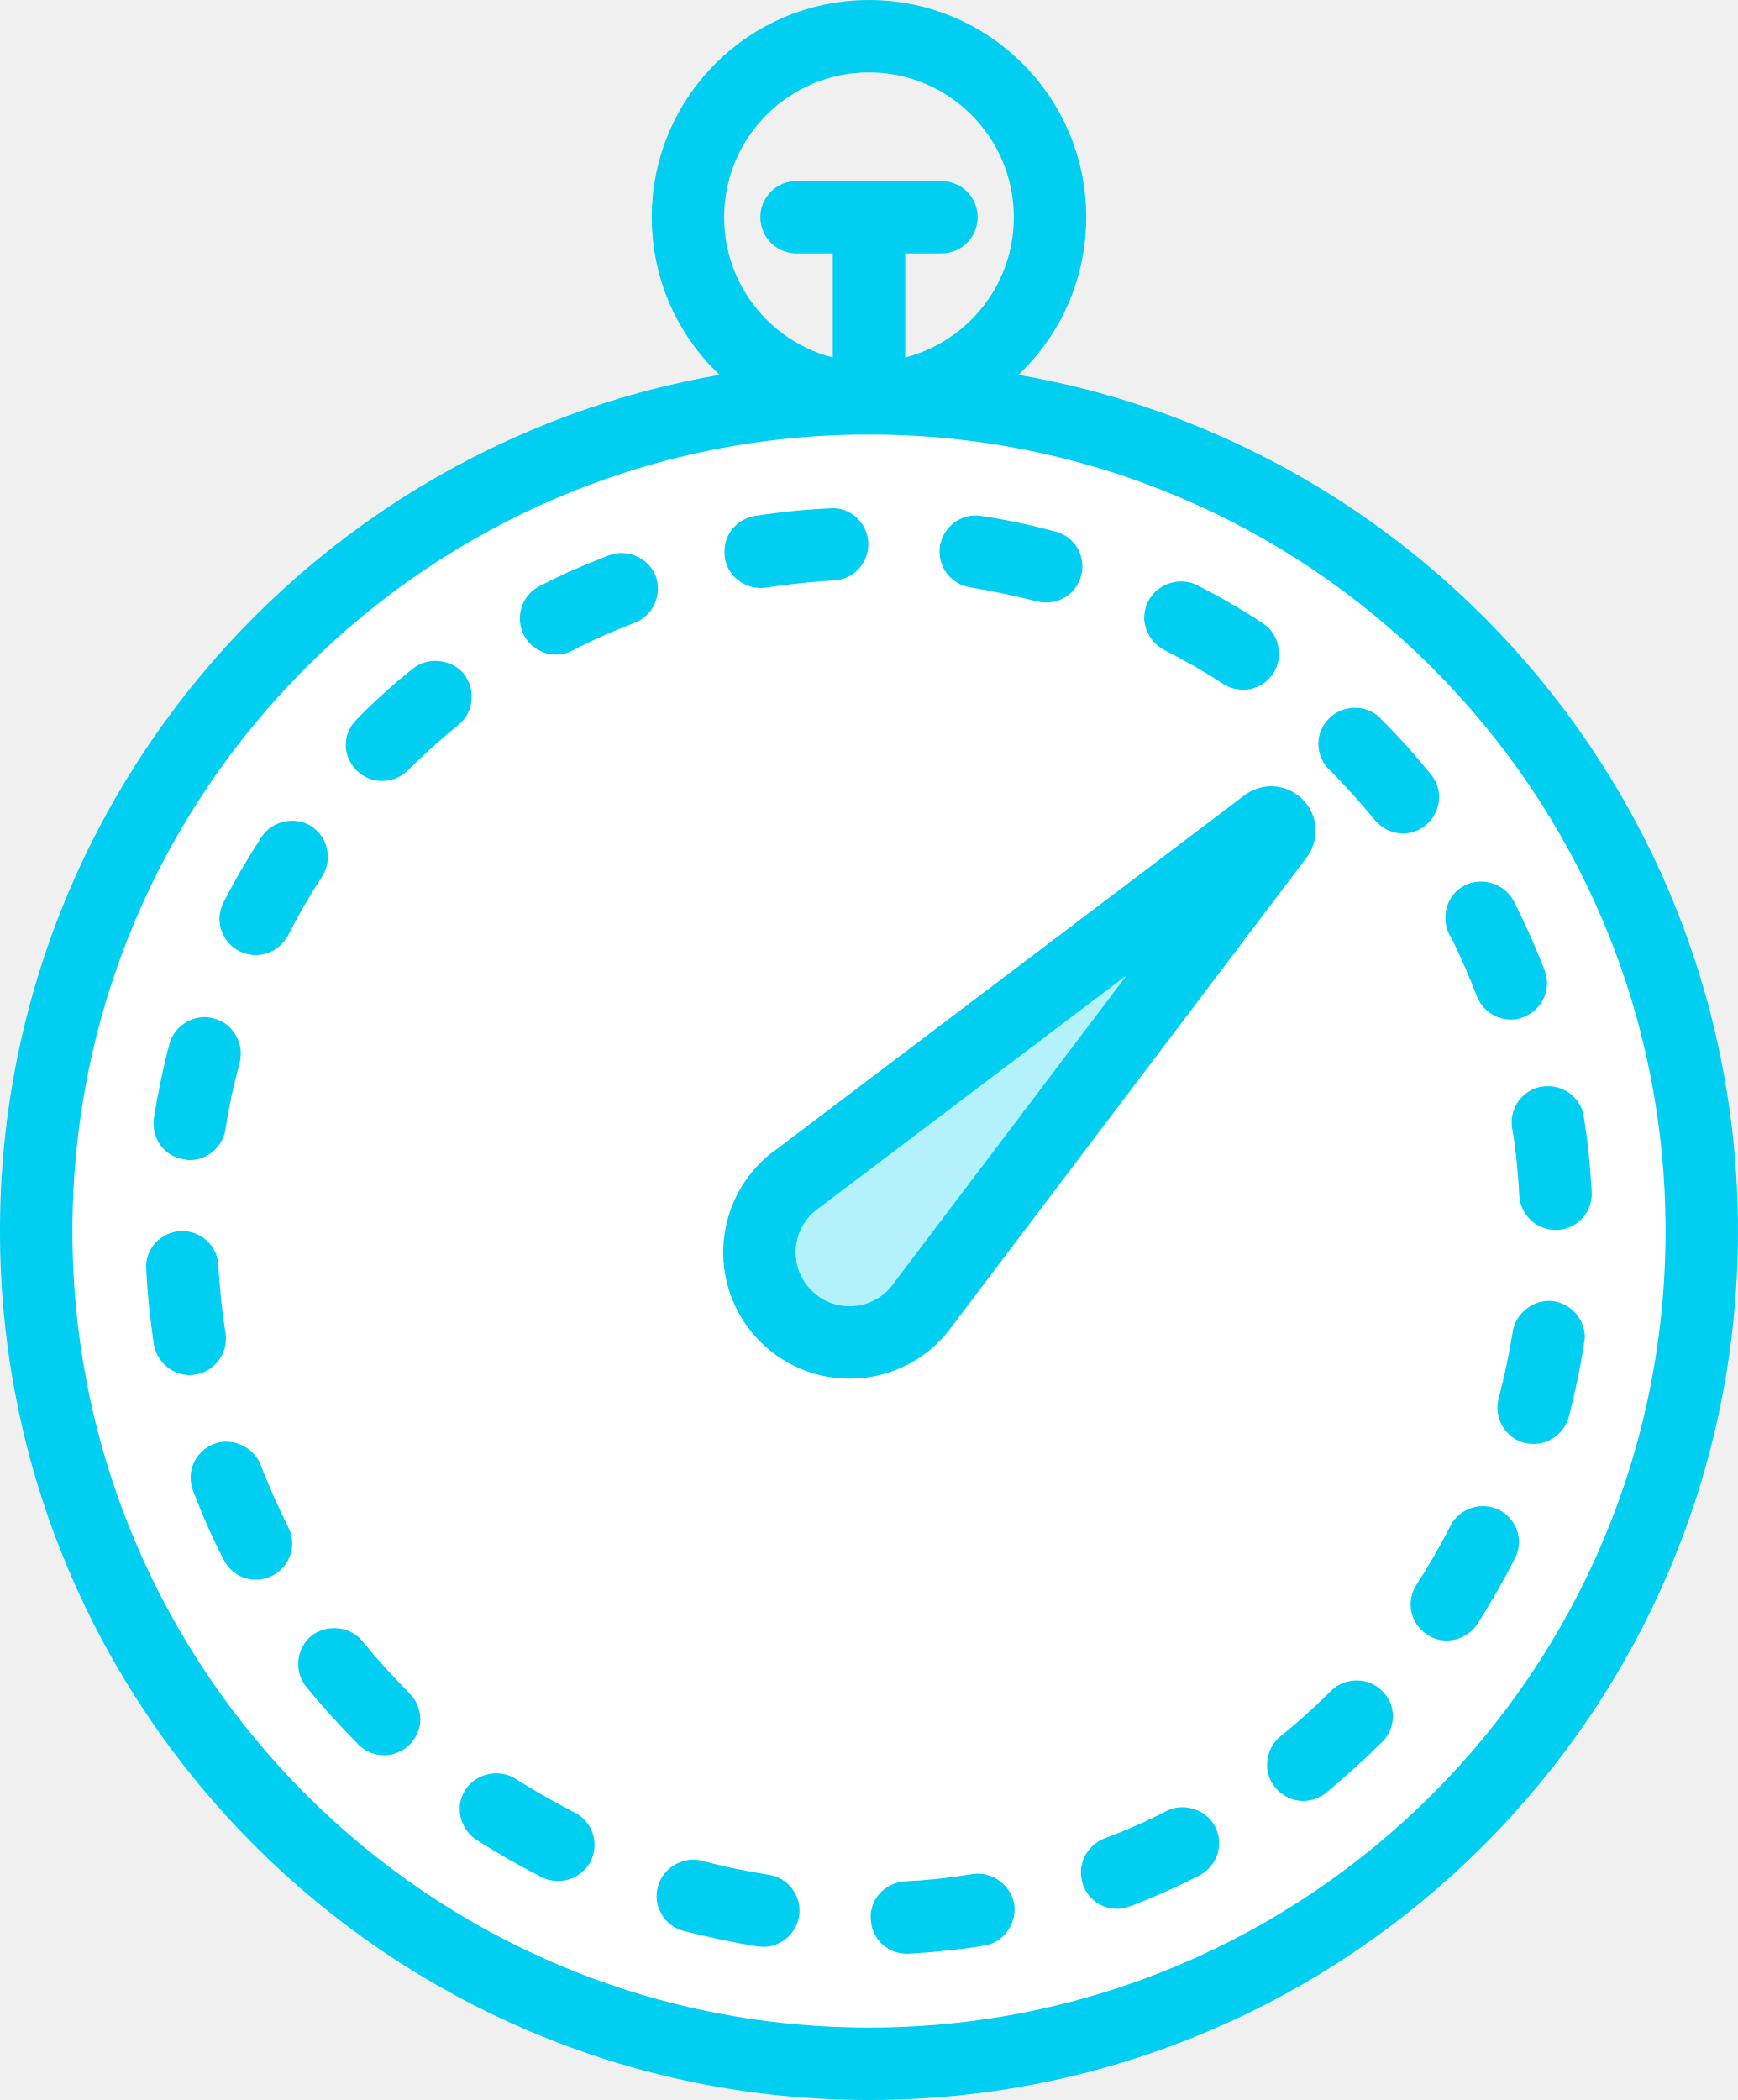
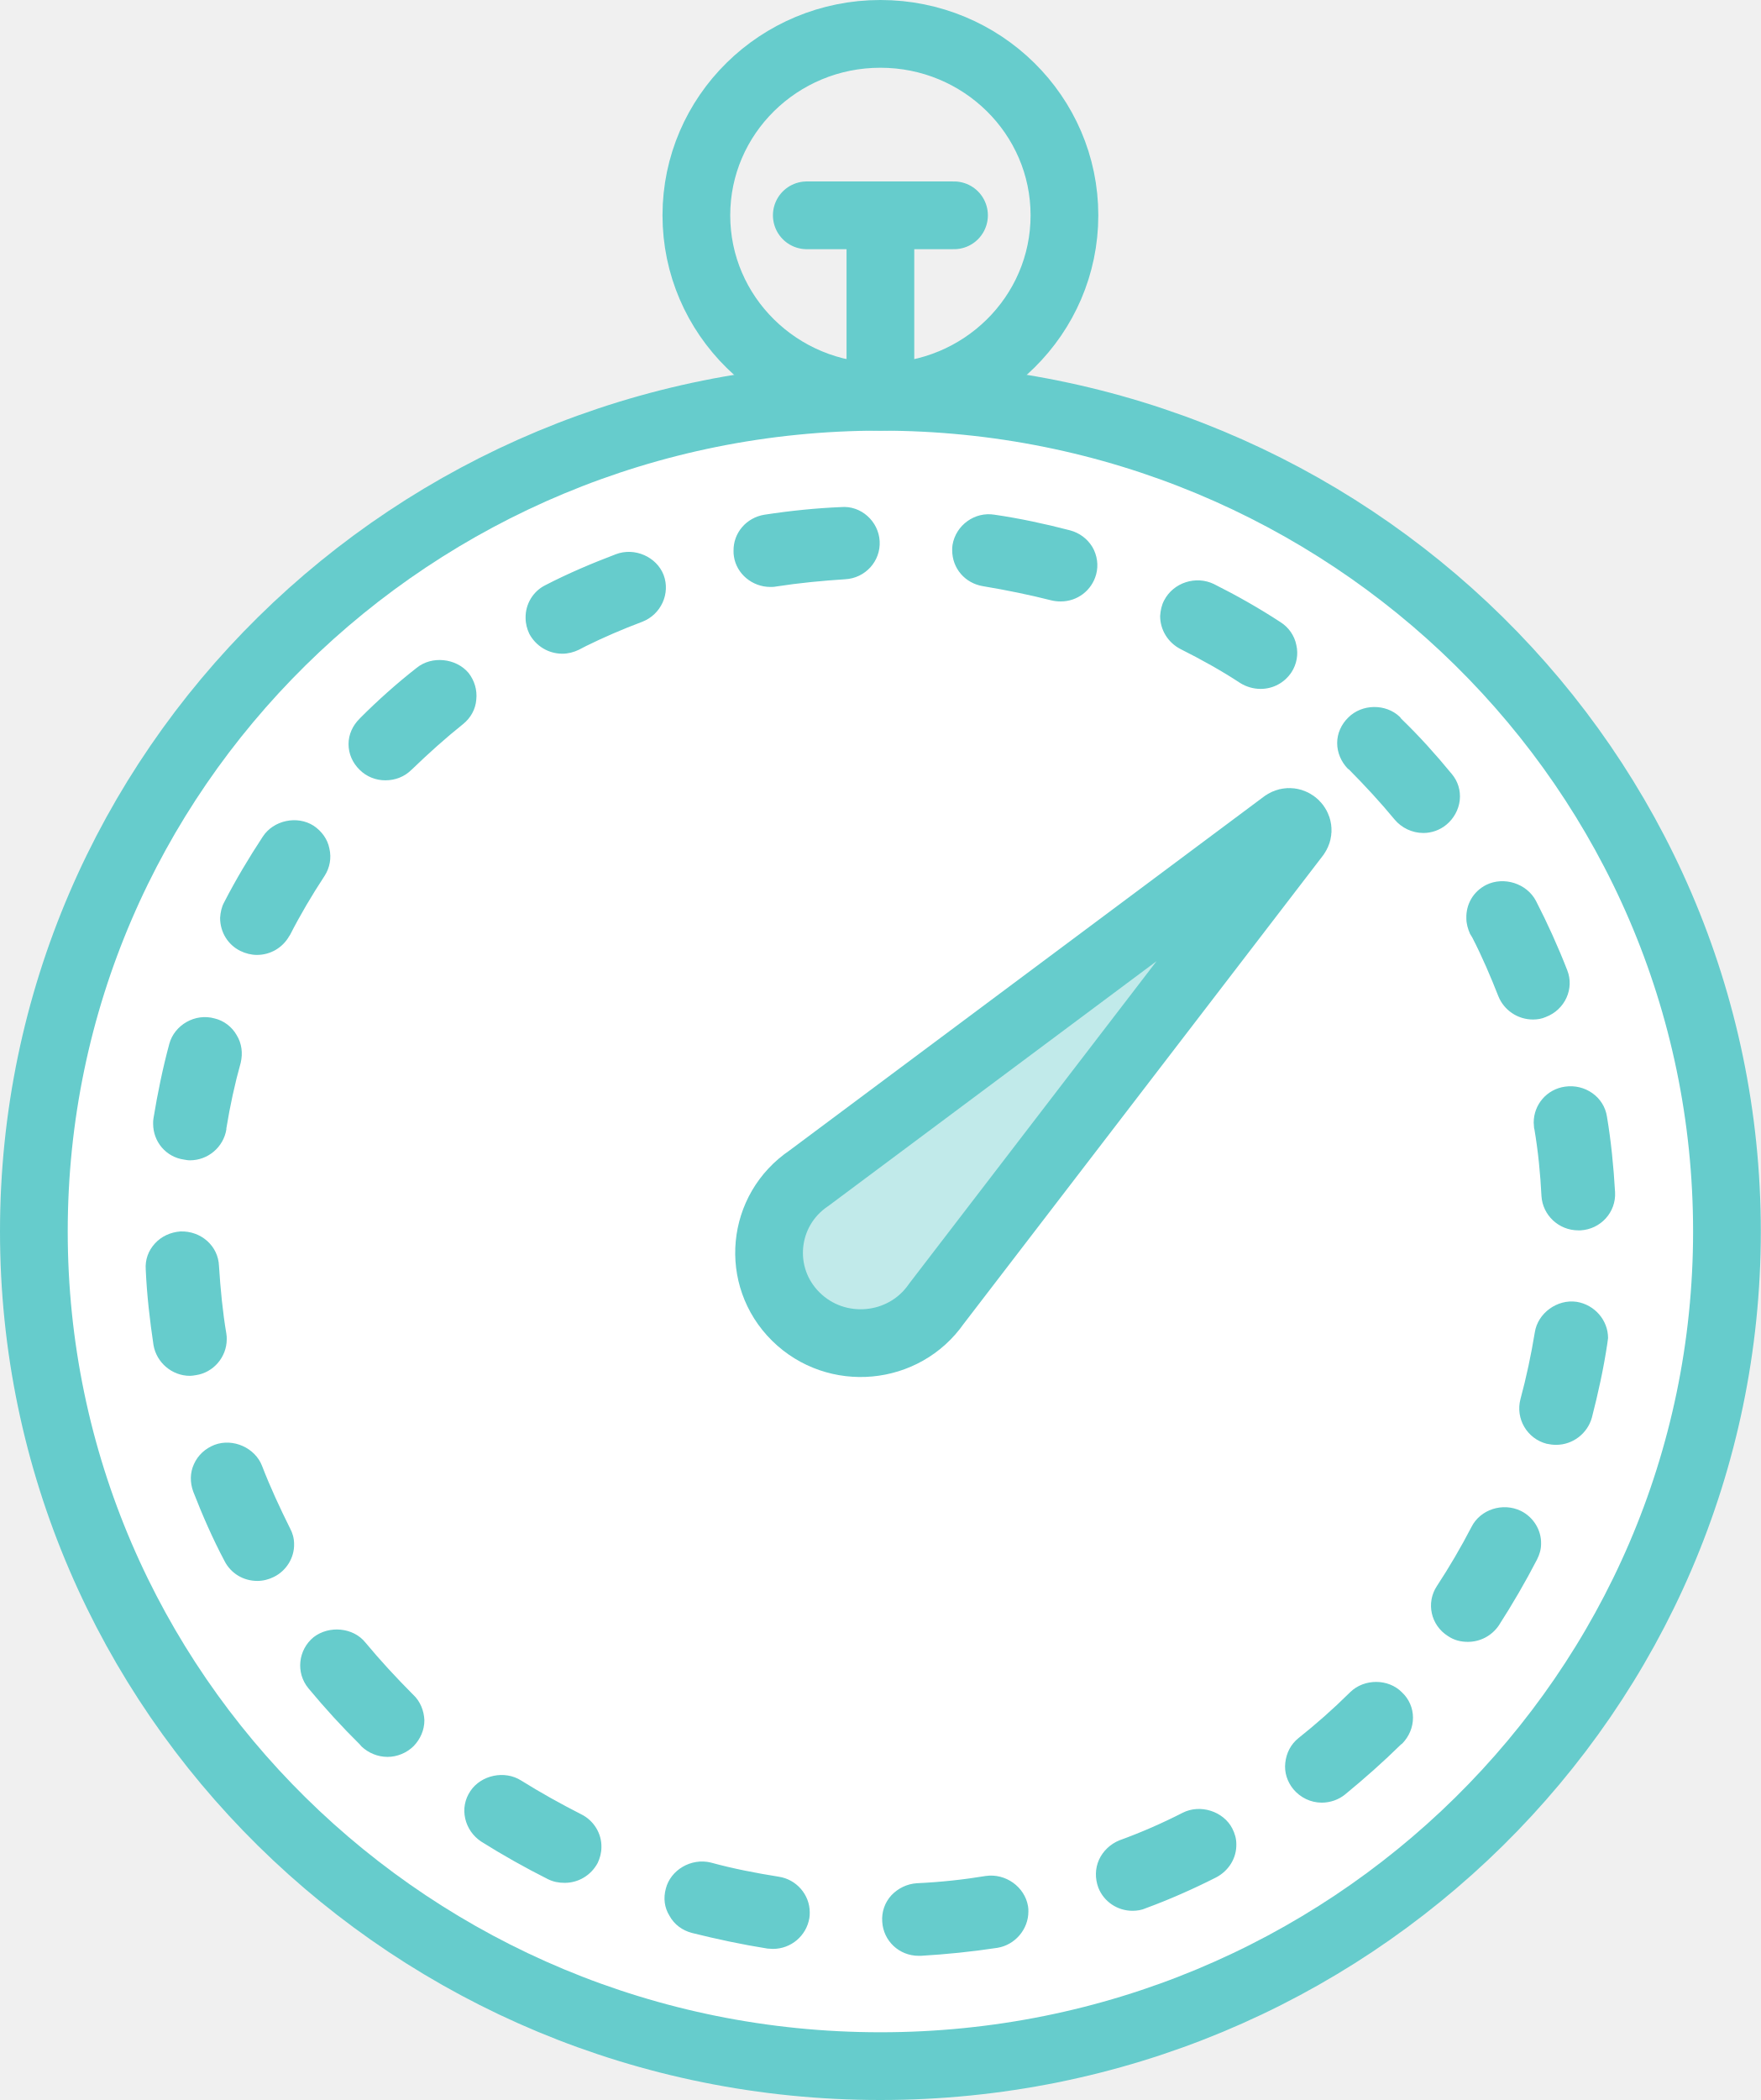
- <svg xmlns="http://www.w3.org/2000/svg" width="48px" height="58px" viewBox="0 0 48 58" version="1.1">
+ <svg xmlns="http://www.w3.org/2000/svg" width="52px" height="62px" viewBox="0 0 52 62" version="1.1">
  <defs />
  <g id="Page-1" stroke="none" stroke-width="1" fill="none" fill-rule="evenodd">
    <g id="Icons" transform="translate(-366, -2520)">
      <g id="Stopwatch" transform="translate(367, 2521)">
-         <path d="M46,33 C46,45.702 35.703,56 23,56 C10.297,56 0,45.702 0,33 C0,20.297 10.297,10 23,10 C35.703,10 46,20.297 46,33 L46,33 Z" id="Fill-3162" fill="#FFFFFF" />
-         <path d="M46,33 C46,45.702 35.703,56 23,56 C10.297,56 0,45.702 0,33 C0,20.297 10.297,10 23,10 C35.703,10 46,20.297 46,33 L46,33 Z" id="Stroke-3163" stroke="#00CFF1" stroke-width="2" stroke-linejoin="round" />
-         <path d="M24.04,52.96 C23.51,52.96 23.08,52.55 23.05,52.02 C23.03,51.75 23.12,51.49 23.3,51.29 C23.48,51.1 23.72,50.979 23.99,50.96 C24.64,50.93 25.27,50.859 25.86,50.76 C26.4,50.68 26.92,51.059 27.01,51.59 C27.02,51.64 27.02,51.689 27.02,51.74 C27.02,52.229 26.66,52.66 26.18,52.74 C25.47,52.85 24.77,52.92 24.1,52.96 L24.04,52.96 L24.04,52.96 Z M20.08,52.77 C20.03,52.77 19.98,52.76 19.93,52.76 C19.24,52.649 18.55,52.5 17.88,52.33 C17.62,52.26 17.4,52.1 17.27,51.859 C17.13,51.63 17.1,51.37 17.17,51.109 C17.3,50.59 17.86,50.26 18.39,50.39 C19,50.56 19.62,50.68 20.23,50.779 C20.72,50.85 21.08,51.279 21.08,51.76 C21.08,51.819 21.08,51.87 21.07,51.92 C20.99,52.41 20.57,52.77 20.08,52.77 L20.08,52.77 Z M29.85,51.72 L29.85,51.72 C29.44,51.72 29.07,51.47 28.92,51.08 C28.83,50.83 28.83,50.56 28.94,50.309 C29.05,50.069 29.25,49.88 29.49,49.779 C30.09,49.559 30.67,49.3 31.21,49.02 C31.69,48.77 32.32,48.979 32.56,49.45 C32.63,49.59 32.67,49.729 32.67,49.88 C32.68,50.27 32.46,50.62 32.12,50.8 C31.5,51.12 30.85,51.41 30.21,51.649 C30.1,51.7 29.97,51.72 29.85,51.72 L29.85,51.72 Z M14.42,50.95 C14.26,50.95 14.11,50.92 13.97,50.85 C13.34,50.529 12.73,50.18 12.15,49.81 C11.93,49.66 11.78,49.439 11.72,49.18 C11.66,48.91 11.71,48.649 11.86,48.42 C12.15,47.979 12.79,47.84 13.24,48.13 C13.76,48.46 14.31,48.77 14.87,49.06 C15.21,49.229 15.43,49.59 15.42,49.97 C15.42,50.12 15.38,50.27 15.32,50.399 C15.14,50.74 14.8,50.95 14.42,50.95 L14.42,50.95 Z M34.99,48.74 C34.69,48.74 34.41,48.6 34.22,48.37 C34.05,48.16 33.97,47.899 34,47.64 C34.03,47.37 34.15,47.13 34.36,46.96 C34.83,46.58 35.29,46.17 35.73,45.729 L35.77,45.689 C36.15,45.319 36.8,45.319 37.17,45.7 C37.36,45.88 37.47,46.13 37.47,46.399 C37.47,46.67 37.36,46.92 37.18,47.109 L37.14,47.14 C36.67,47.609 36.16,48.069 35.63,48.51 C35.45,48.66 35.22,48.74 34.99,48.74 L34.99,48.74 Z M9.61,47.479 C9.34,47.479 9.09,47.37 8.9,47.189 C8.89,47.17 8.87,47.16 8.86,47.14 C8.38,46.66 7.91,46.14 7.46,45.59 C7.11,45.16 7.18,44.529 7.6,44.18 C8.02,43.85 8.68,43.91 9.01,44.33 C9.41,44.819 9.84,45.29 10.27,45.729 L10.31,45.77 C10.5,45.95 10.6,46.21 10.61,46.47 C10.61,46.74 10.5,46.99 10.32,47.18 C10.13,47.37 9.87,47.479 9.61,47.479 L9.61,47.479 Z M38.96,44.309 C38.76,44.309 38.58,44.26 38.42,44.149 C37.95,43.85 37.82,43.229 38.12,42.77 C38.45,42.26 38.77,41.71 39.06,41.14 C39.3,40.66 39.91,40.46 40.4,40.7 C40.74,40.87 40.96,41.229 40.95,41.609 C40.95,41.76 40.91,41.899 40.84,42.04 C40.53,42.649 40.18,43.26 39.8,43.859 C39.61,44.14 39.3,44.309 38.96,44.309 L38.96,44.309 Z M6.07,42.63 C5.69,42.63 5.35,42.42 5.18,42.08 C4.86,41.47 4.58,40.819 4.33,40.17 C4.24,39.92 4.24,39.649 4.35,39.41 C4.46,39.16 4.66,38.979 4.91,38.88 C5.41,38.689 6.01,38.96 6.2,39.46 C6.42,40.04 6.68,40.609 6.96,41.18 C7.03,41.309 7.07,41.46 7.07,41.609 C7.08,41.99 6.86,42.35 6.52,42.52 C6.38,42.59 6.23,42.63 6.07,42.63 L6.07,42.63 Z M41.36,38.88 C41.27,38.88 41.19,38.87 41.1,38.85 C40.57,38.71 40.25,38.16 40.39,37.62 C40.55,37.02 40.68,36.399 40.78,35.779 C40.86,35.25 41.39,34.859 41.92,34.939 C42.4,35.02 42.77,35.44 42.77,35.939 C42.76,35.99 42.76,36.04 42.75,36.09 C42.65,36.77 42.5,37.46 42.33,38.13 C42.21,38.569 41.81,38.88 41.36,38.88 L41.36,38.88 Z M4.24,36.979 C3.75,36.979 3.33,36.609 3.25,36.13 C3.15,35.45 3.07,34.75 3.04,34.05 C3.02,33.779 3.11,33.529 3.29,33.33 C3.47,33.13 3.72,33.02 3.98,33 C4.54,32.979 5.01,33.399 5.03,33.95 C5.07,34.59 5.13,35.22 5.23,35.819 C5.24,35.87 5.24,35.92 5.24,35.97 C5.24,36.46 4.88,36.89 4.4,36.96 C4.34,36.97 4.29,36.979 4.24,36.979 L4.24,36.979 Z M41.96,32.97 C41.43,32.97 40.99,32.55 40.96,32.02 C40.93,31.41 40.87,30.79 40.77,30.19 L40.76,30.149 C40.76,30.1 40.75,30.05 40.75,30 C40.75,29.5 41.11,29.08 41.6,29.01 C42.14,28.93 42.66,29.29 42.74,29.84 C42.85,30.5 42.92,31.2 42.96,31.92 C42.99,32.47 42.57,32.939 42.02,32.97 L41.96,32.97 L41.96,32.97 Z M4.24,31.04 C4.18,31.04 4.13,31.029 4.08,31.02 C3.59,30.95 3.24,30.529 3.24,30.029 C3.24,29.979 3.24,29.93 3.25,29.88 C3.36,29.2 3.5,28.51 3.68,27.83 C3.82,27.31 4.38,26.979 4.91,27.13 C5.16,27.19 5.38,27.359 5.51,27.59 C5.65,27.819 5.68,28.09 5.62,28.35 C5.46,28.93 5.33,29.54 5.23,30.16 L5.23,30.19 C5.15,30.68 4.73,31.04 4.24,31.04 L4.24,31.04 Z M40.73,27.16 C40.31,27.16 39.94,26.899 39.79,26.52 C39.58,25.979 39.35,25.43 39.08,24.899 L39.02,24.8 C38.96,24.66 38.92,24.52 38.92,24.37 C38.91,23.979 39.11,23.63 39.46,23.45 C39.94,23.21 40.56,23.41 40.81,23.89 C41.12,24.5 41.41,25.149 41.66,25.8 C41.86,26.309 41.6,26.89 41.08,27.09 C40.97,27.14 40.85,27.16 40.73,27.16 L40.73,27.16 Z M6.06,25.38 C5.91,25.38 5.75,25.34 5.61,25.27 C5.27,25.1 5.06,24.75 5.06,24.359 C5.07,24.21 5.1,24.059 5.17,23.93 C5.49,23.3 5.85,22.69 6.22,22.12 C6.51,21.67 7.15,21.529 7.6,21.819 C7.82,21.97 7.98,22.189 8.03,22.45 C8.09,22.71 8.04,22.979 7.9,23.2 C7.55,23.74 7.23,24.29 6.96,24.83 L6.94,24.859 C6.76,25.18 6.43,25.38 6.06,25.38 L6.06,25.38 Z M37.75,22.02 C37.45,22.02 37.16,21.88 36.97,21.649 C36.58,21.17 36.16,20.71 35.73,20.27 C35.72,20.26 35.71,20.26 35.7,20.25 C35.52,20.06 35.41,19.81 35.41,19.54 C35.41,19.279 35.52,19.029 35.71,18.84 C36.08,18.46 36.73,18.45 37.11,18.819 L37.12,18.83 C37.13,18.84 37.14,18.859 37.15,18.87 L37.16,18.88 C37.64,19.35 38.09,19.859 38.52,20.39 C38.69,20.59 38.77,20.85 38.74,21.12 C38.71,21.38 38.58,21.62 38.38,21.79 C38.2,21.94 37.98,22.02 37.75,22.02 L37.75,22.02 Z M9.55,20.569 C9.29,20.569 9.04,20.47 8.85,20.279 C8.66,20.09 8.55,19.84 8.55,19.569 C8.55,19.31 8.66,19.06 8.85,18.87 L8.86,18.859 C9.34,18.37 9.86,17.899 10.4,17.47 C10.81,17.13 11.47,17.2 11.81,17.609 C11.97,17.819 12.05,18.08 12.02,18.35 C12,18.609 11.87,18.85 11.66,19.02 C11.18,19.41 10.72,19.83 10.27,20.27 L10.26,20.279 C10.07,20.47 9.82,20.569 9.55,20.569 L9.55,20.569 Z M33.33,18.05 C33.13,18.05 32.94,17.99 32.78,17.89 C32.27,17.55 31.72,17.24 31.15,16.95 C30.81,16.77 30.6,16.42 30.6,16.04 C30.61,15.89 30.64,15.74 30.71,15.609 C30.96,15.12 31.57,14.92 32.06,15.16 C32.67,15.47 33.28,15.819 33.87,16.21 C34.09,16.35 34.25,16.58 34.3,16.84 C34.36,17.1 34.31,17.37 34.17,17.59 C33.98,17.88 33.67,18.05 33.33,18.05 L33.33,18.05 Z M14.36,17.08 C13.98,17.08 13.64,16.87 13.46,16.529 C13.4,16.399 13.36,16.25 13.36,16.1 C13.35,15.72 13.56,15.359 13.9,15.19 C14.51,14.87 15.16,14.59 15.81,14.34 C16.32,14.14 16.92,14.41 17.11,14.91 C17.3,15.42 17.04,16 16.53,16.2 C15.98,16.41 15.48,16.63 15,16.87 L14.81,16.97 C14.67,17.04 14.51,17.08 14.36,17.08 L14.36,17.08 Z M27.9,15.64 C27.81,15.64 27.72,15.63 27.64,15.609 C27.06,15.46 26.44,15.33 25.79,15.22 C25.3,15.14 24.95,14.729 24.95,14.229 C24.95,14.18 24.95,14.13 24.96,14.08 C25.05,13.54 25.56,13.16 26.1,13.25 C26.78,13.35 27.47,13.5 28.15,13.68 C28.41,13.75 28.62,13.91 28.76,14.14 C28.89,14.37 28.93,14.64 28.86,14.899 C28.74,15.34 28.35,15.64 27.9,15.64 L27.9,15.64 Z M20.01,15.24 C19.52,15.24 19.09,14.88 19.02,14.399 C19.01,14.35 19.01,14.3 19.01,14.25 C19,13.75 19.36,13.33 19.85,13.25 C20.55,13.14 21.25,13.069 21.93,13.04 C22.47,12.99 22.95,13.43 22.98,13.979 C23.01,14.529 22.59,15 22.04,15.029 C21.42,15.069 20.79,15.13 20.16,15.229 C20.11,15.24 20.06,15.24 20.01,15.24 L20.01,15.24 Z" id="Fill-3164" fill="#00CFF1" />
-         <path d="M28,5 C28,7.761 25.761,10 23,10 C20.239,10 18,7.761 18,5 C18,2.239 20.239,0 23,0 C25.761,0 28,2.239 28,5 L28,5 Z" id="Stroke-3165" stroke="#00CFF1" stroke-width="2" stroke-linejoin="round" />
-         <path d="M21,5 L25,5" id="Stroke-3166" stroke="#00CFF1" stroke-width="2" stroke-linecap="round" stroke-linejoin="round" />
-         <path d="M23,5 L23,10" id="Stroke-3167" stroke="#00CFF1" stroke-width="2" stroke-linejoin="round" />
-         <path d="M20.704,35.348 L20.704,35.348 C19.602,34.246 19.772,32.413 21.059,31.533 L33.98,21.757 C34.187,21.616 34.437,21.865 34.295,22.072 L24.52,34.994 C23.639,36.28 21.807,36.451 20.704,35.348 L20.704,35.348 Z" id="Fill-3168" fill-opacity="0.3" fill="#00CFF1" />
-         <path d="M20.704,35.348 L20.704,35.348 C19.602,34.246 19.772,32.413 21.059,31.533 L33.98,21.757 C34.187,21.616 34.437,21.865 34.295,22.072 L24.52,34.994 C23.639,36.28 21.807,36.451 20.704,35.348 L20.704,35.348 Z" id="Stroke-3169" stroke="#00CFF1" stroke-width="2" stroke-linejoin="round" />
+         <path d="M50,35.357 C50,48.966 38.808,60 25,60 C11.192,60 0,48.966 0,35.357 C0,21.747 11.192,10.714 25,10.714 C38.808,10.714 50,21.747 50,35.357 L50,35.357 Z" id="Fill-3162" fill="#FFFFFF" />
+         <path d="M50,35.357 C50,48.966 38.808,60 25,60 C11.192,60 0,48.966 0,35.357 C0,21.747 11.192,10.714 25,10.714 C38.808,10.714 50,21.747 50,35.357 L50,35.357 Z" id="Stroke-3163" stroke="#66CCCC" stroke-width="2" stroke-linejoin="round" />
+         <path d="M26.13,56.743 C25.554,56.743 25.087,56.304 25.054,55.736 C25.033,55.446 25.13,55.168 25.326,54.954 C25.522,54.75 25.783,54.62 26.076,54.6 C26.783,54.568 27.467,54.492 28.109,54.386 C28.696,54.3 29.261,54.706 29.359,55.275 C29.37,55.329 29.37,55.381 29.37,55.436 C29.37,55.96 28.978,56.421 28.457,56.507 C27.685,56.625 26.924,56.7 26.196,56.743 L26.13,56.743 L26.13,56.743 Z M21.826,56.539 C21.772,56.539 21.717,56.529 21.663,56.529 C20.913,56.41 20.163,56.25 19.435,56.068 C19.152,55.993 18.913,55.821 18.772,55.563 C18.62,55.318 18.587,55.039 18.663,54.76 C18.804,54.204 19.413,53.85 19.989,53.989 C20.652,54.171 21.326,54.3 21.989,54.406 C22.522,54.482 22.913,54.942 22.913,55.457 C22.913,55.52 22.913,55.575 22.902,55.629 C22.815,56.154 22.359,56.539 21.826,56.539 L21.826,56.539 Z M32.446,55.414 L32.446,55.414 C32,55.414 31.598,55.146 31.435,54.729 C31.337,54.461 31.337,54.171 31.457,53.903 C31.576,53.645 31.793,53.443 32.054,53.335 C32.707,53.099 33.337,52.821 33.924,52.521 C34.446,52.254 35.13,52.477 35.391,52.982 C35.467,53.132 35.511,53.281 35.511,53.443 C35.522,53.861 35.283,54.236 34.913,54.429 C34.239,54.771 33.533,55.082 32.837,55.338 C32.717,55.393 32.576,55.414 32.446,55.414 L32.446,55.414 Z M15.674,54.589 C15.5,54.589 15.337,54.557 15.185,54.482 C14.5,54.138 13.837,53.764 13.207,53.368 C12.967,53.207 12.804,52.97 12.739,52.693 C12.674,52.404 12.728,52.124 12.891,51.879 C13.207,51.406 13.902,51.257 14.391,51.568 C14.957,51.921 15.554,52.254 16.163,52.564 C16.533,52.745 16.772,53.132 16.761,53.539 C16.761,53.7 16.717,53.861 16.652,53.999 C16.457,54.364 16.087,54.589 15.674,54.589 L15.674,54.589 Z M38.033,52.221 C37.707,52.221 37.402,52.071 37.196,51.825 C37.011,51.6 36.924,51.32 36.957,51.043 C36.989,50.754 37.12,50.496 37.348,50.314 C37.859,49.907 38.359,49.468 38.837,48.995 L38.88,48.953 C39.293,48.556 40,48.556 40.402,48.964 C40.609,49.157 40.728,49.425 40.728,49.713 C40.728,50.004 40.609,50.271 40.413,50.474 L40.37,50.507 C39.859,51.01 39.304,51.502 38.728,51.975 C38.533,52.136 38.283,52.221 38.033,52.221 L38.033,52.221 Z M10.446,50.87 C10.152,50.87 9.88,50.754 9.674,50.56 C9.663,50.539 9.641,50.529 9.63,50.507 C9.109,49.993 8.598,49.436 8.109,48.846 C7.728,48.386 7.804,47.71 8.261,47.336 C8.717,46.982 9.435,47.046 9.793,47.496 C10.228,48.02 10.696,48.525 11.163,48.995 L11.207,49.039 C11.413,49.232 11.522,49.511 11.533,49.789 C11.533,50.079 11.413,50.346 11.217,50.55 C11.011,50.754 10.728,50.87 10.446,50.87 L10.446,50.87 Z M42.348,47.474 C42.13,47.474 41.935,47.421 41.761,47.303 C41.25,46.982 41.109,46.317 41.435,45.825 C41.793,45.279 42.141,44.689 42.457,44.079 C42.717,43.564 43.38,43.35 43.913,43.607 C44.283,43.789 44.522,44.174 44.511,44.581 C44.511,44.743 44.467,44.892 44.391,45.043 C44.054,45.695 43.674,46.35 43.261,46.992 C43.054,47.293 42.717,47.474 42.348,47.474 L42.348,47.474 Z M6.598,45.675 C6.185,45.675 5.815,45.45 5.63,45.086 C5.283,44.432 4.978,43.735 4.707,43.039 C4.609,42.771 4.609,42.481 4.728,42.225 C4.848,41.957 5.065,41.763 5.337,41.657 C5.88,41.453 6.533,41.743 6.739,42.279 C6.978,42.9 7.261,43.51 7.565,44.121 C7.641,44.26 7.685,44.421 7.685,44.581 C7.696,44.989 7.457,45.375 7.087,45.557 C6.935,45.632 6.772,45.675 6.598,45.675 L6.598,45.675 Z M44.957,41.657 C44.859,41.657 44.772,41.646 44.674,41.625 C44.098,41.475 43.75,40.886 43.902,40.307 C44.076,39.664 44.217,38.999 44.326,38.335 C44.413,37.768 44.989,37.349 45.565,37.435 C46.087,37.521 46.489,37.971 46.489,38.506 C46.478,38.561 46.478,38.614 46.467,38.668 C46.359,39.396 46.196,40.136 46.011,40.854 C45.88,41.324 45.446,41.657 44.957,41.657 L44.957,41.657 Z M4.609,39.62 C4.076,39.62 3.62,39.224 3.533,38.711 C3.424,37.982 3.337,37.232 3.304,36.482 C3.283,36.192 3.38,35.924 3.576,35.711 C3.772,35.496 4.043,35.379 4.326,35.357 C4.935,35.335 5.446,35.785 5.467,36.375 C5.511,37.061 5.576,37.736 5.685,38.377 C5.696,38.432 5.696,38.486 5.696,38.539 C5.696,39.064 5.304,39.525 4.783,39.6 C4.717,39.611 4.663,39.62 4.609,39.62 L4.609,39.62 Z M45.609,35.325 C45.033,35.325 44.554,34.875 44.522,34.307 C44.489,33.654 44.424,32.989 44.315,32.346 L44.304,32.303 C44.304,32.25 44.293,32.196 44.293,32.143 C44.293,31.607 44.685,31.157 45.217,31.082 C45.804,30.996 46.37,31.382 46.457,31.971 C46.576,32.679 46.652,33.429 46.696,34.2 C46.728,34.789 46.272,35.292 45.674,35.325 L45.609,35.325 L45.609,35.325 Z M4.609,33.257 C4.543,33.257 4.489,33.245 4.435,33.236 C3.902,33.161 3.522,32.71 3.522,32.174 C3.522,32.12 3.522,32.068 3.533,32.014 C3.652,31.286 3.804,30.546 4,29.818 C4.152,29.261 4.761,28.906 5.337,29.068 C5.609,29.132 5.848,29.313 5.989,29.561 C6.141,29.806 6.174,30.096 6.109,30.375 C5.935,30.996 5.793,31.65 5.685,32.314 L5.685,32.346 C5.598,32.871 5.141,33.257 4.609,33.257 L4.609,33.257 Z M44.272,29.1 C43.815,29.1 43.413,28.82 43.25,28.414 C43.022,27.835 42.772,27.246 42.478,26.677 L42.413,26.571 C42.348,26.421 42.304,26.271 42.304,26.111 C42.293,25.692 42.511,25.318 42.891,25.125 C43.413,24.868 44.087,25.082 44.359,25.596 C44.696,26.25 45.011,26.945 45.283,27.643 C45.5,28.188 45.217,28.811 44.652,29.025 C44.533,29.079 44.402,29.1 44.272,29.1 L44.272,29.1 Z M6.587,27.193 C6.424,27.193 6.25,27.15 6.098,27.075 C5.728,26.893 5.5,26.518 5.5,26.099 C5.511,25.939 5.543,25.777 5.62,25.639 C5.967,24.964 6.359,24.311 6.761,23.7 C7.076,23.218 7.772,23.067 8.261,23.378 C8.5,23.539 8.674,23.774 8.728,24.054 C8.793,24.332 8.739,24.62 8.587,24.857 C8.207,25.436 7.859,26.025 7.565,26.604 L7.543,26.635 C7.348,26.979 6.989,27.193 6.587,27.193 L6.587,27.193 Z M41.033,23.593 C40.707,23.593 40.391,23.443 40.185,23.195 C39.761,22.682 39.304,22.189 38.837,21.718 C38.826,21.707 38.815,21.707 38.804,21.696 C38.609,21.493 38.489,21.225 38.489,20.936 C38.489,20.656 38.609,20.388 38.815,20.186 C39.217,19.779 39.924,19.768 40.337,20.163 L40.348,20.175 C40.359,20.186 40.37,20.206 40.38,20.218 L40.391,20.229 C40.913,20.732 41.402,21.277 41.87,21.846 C42.054,22.061 42.141,22.339 42.109,22.629 C42.076,22.907 41.935,23.164 41.717,23.346 C41.522,23.507 41.283,23.593 41.033,23.593 L41.033,23.593 Z M10.38,22.038 C10.098,22.038 9.826,21.932 9.62,21.727 C9.413,21.525 9.293,21.257 9.293,20.967 C9.293,20.689 9.413,20.421 9.62,20.218 L9.63,20.206 C10.152,19.682 10.717,19.177 11.304,18.718 C11.75,18.354 12.467,18.429 12.837,18.867 C13.011,19.092 13.098,19.371 13.065,19.661 C13.043,19.938 12.902,20.196 12.674,20.379 C12.152,20.796 11.652,21.246 11.163,21.718 L11.152,21.727 C10.946,21.932 10.674,22.038 10.38,22.038 L10.38,22.038 Z M36.228,19.339 C36.011,19.339 35.804,19.275 35.63,19.168 C35.076,18.804 34.478,18.471 33.859,18.161 C33.489,17.968 33.261,17.593 33.261,17.186 C33.272,17.025 33.304,16.864 33.38,16.724 C33.652,16.2 34.315,15.986 34.848,16.243 C35.511,16.575 36.174,16.949 36.815,17.368 C37.054,17.518 37.228,17.764 37.283,18.043 C37.348,18.321 37.293,18.611 37.141,18.846 C36.935,19.157 36.598,19.339 36.228,19.339 L36.228,19.339 Z M14.63,17.71 C14.565,17.57 14.522,17.411 14.522,17.25 C14.511,16.843 14.739,16.456 15.109,16.275 C15.772,15.932 16.478,15.632 17.185,15.364 C17.739,15.15 18.391,15.439 18.598,15.975 C18.804,16.521 18.522,17.143 17.967,17.357 C17.37,17.582 16.826,17.818 16.304,18.075 L16.098,18.182 C15.946,18.257 15.772,18.3 15.609,18.3 C15.196,18.3 14.826,18.075 14.63,17.71 Z M30.326,16.757 C30.228,16.757 30.13,16.746 30.043,16.724 C29.413,16.564 28.739,16.425 28.033,16.307 C27.5,16.221 27.12,15.781 27.12,15.245 C27.12,15.193 27.12,15.139 27.13,15.086 C27.228,14.507 27.783,14.1 28.37,14.196 C29.109,14.304 29.859,14.464 30.598,14.657 C30.88,14.732 31.109,14.904 31.261,15.15 C31.402,15.396 31.446,15.686 31.37,15.963 C31.239,16.436 30.815,16.757 30.326,16.757 L30.326,16.757 Z M21.75,16.329 C21.217,16.329 20.75,15.943 20.674,15.428 C20.663,15.375 20.663,15.321 20.663,15.268 C20.652,14.732 21.043,14.282 21.576,14.196 C22.337,14.079 23.098,14.002 23.837,13.971 C24.424,13.918 24.946,14.389 24.978,14.977 C25.011,15.567 24.554,16.071 23.957,16.102 C23.283,16.145 22.598,16.211 21.913,16.317 C21.859,16.329 21.804,16.329 21.75,16.329 L21.75,16.329 Z" id="Fill-3164" fill="#66CCCC" />
+         <path d="M30.435,5.357 C30.435,8.315 28.001,10.714 25,10.714 C21.999,10.714 19.565,8.315 19.565,5.357 C19.565,2.399 21.999,0 25,0 C28.001,0 30.435,2.399 30.435,5.357 L30.435,5.357 Z" id="Stroke-3165" stroke="#66CCCC" stroke-width="2" stroke-linejoin="round" />
+         <path d="M22.826,5.357 L27.174,5.357" id="Stroke-3166" stroke="#66CCCC" stroke-width="2" stroke-linecap="round" stroke-linejoin="round" />
+         <path d="M25,5.357 L25,10.714" id="Stroke-3167" stroke="#66CCCC" stroke-width="2" stroke-linejoin="round" />
+         <path d="M22.504,37.873 L22.504,37.873 C21.307,36.692 21.491,34.728 22.89,33.785 L36.935,23.311 C37.16,23.16 37.432,23.427 37.277,23.649 L26.652,37.494 C25.695,38.871 23.703,39.055 22.504,37.873 L22.504,37.873 Z" id="Fill-3168" fill-opacity="0.403" fill="#66CCCC" />
+         <path d="M22.89,33.785 L36.935,23.311 C37.16,23.16 37.432,23.427 37.277,23.649 L26.652,37.494 C25.695,38.871 23.703,39.055 22.504,37.873 C21.307,36.692 21.491,34.728 22.89,33.785 Z" id="Stroke-3169" stroke="#66CCCC" stroke-width="2" stroke-linejoin="round" />
      </g>
    </g>
  </g>
</svg>
